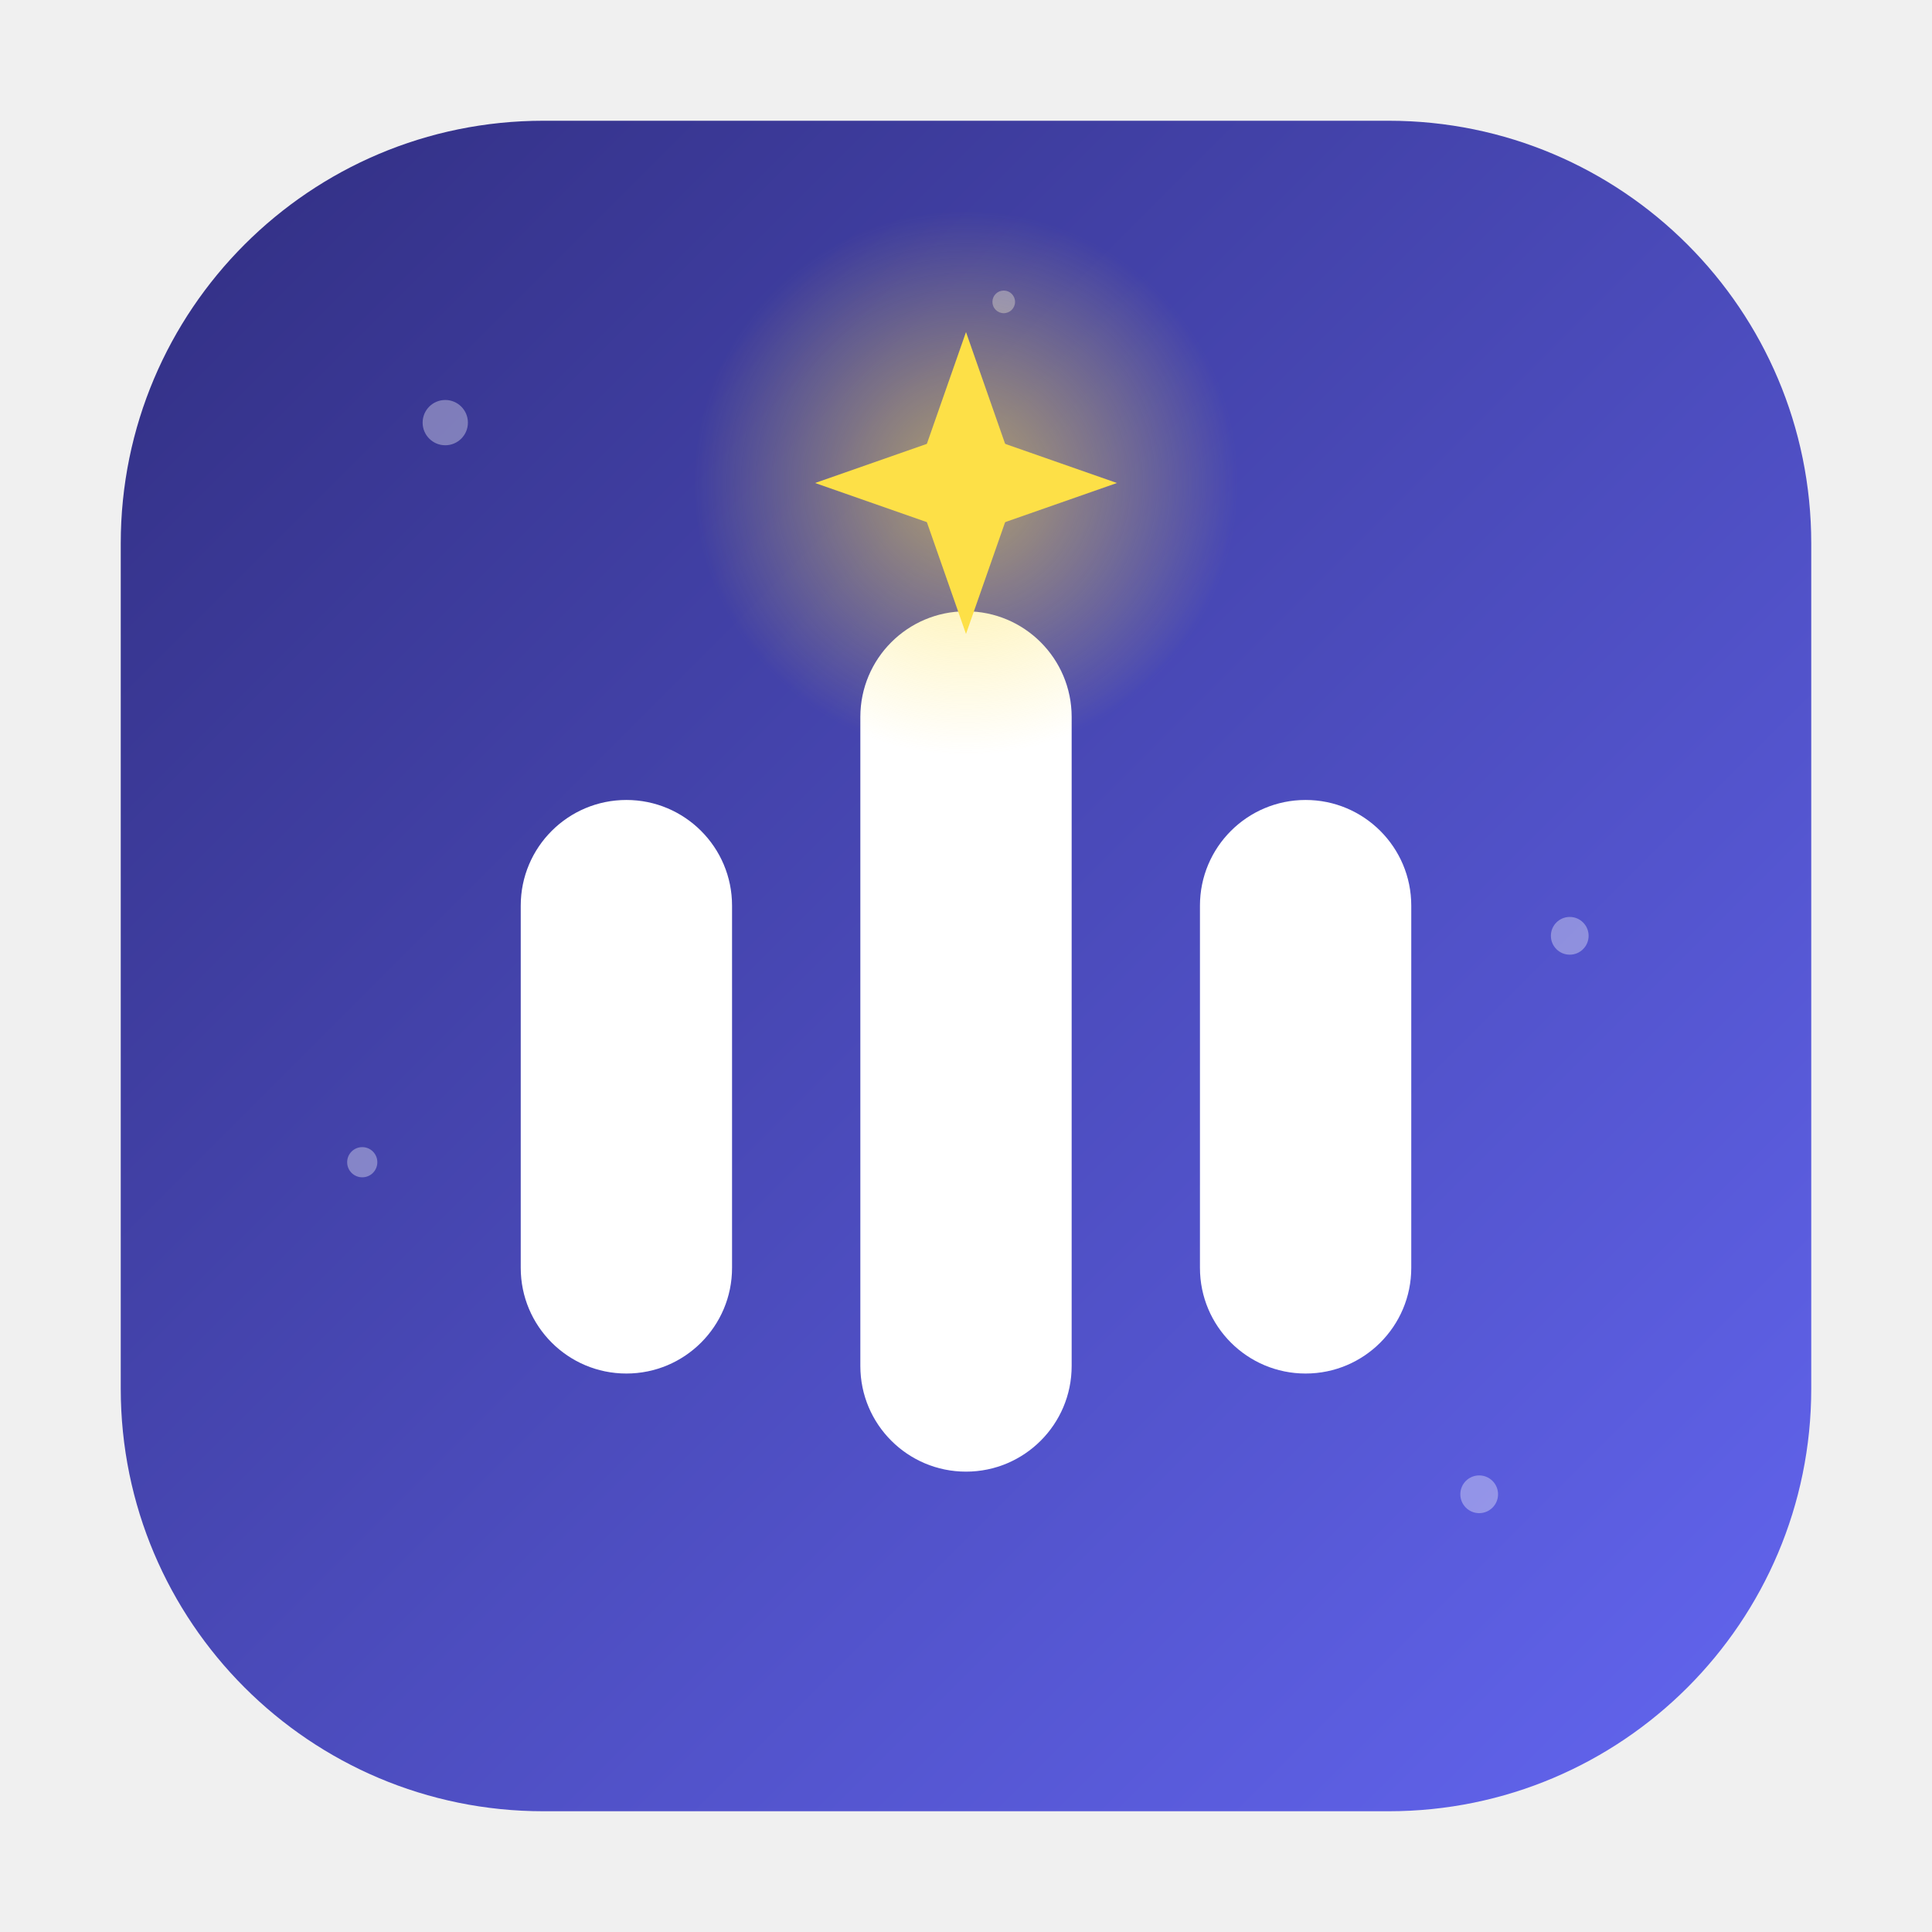
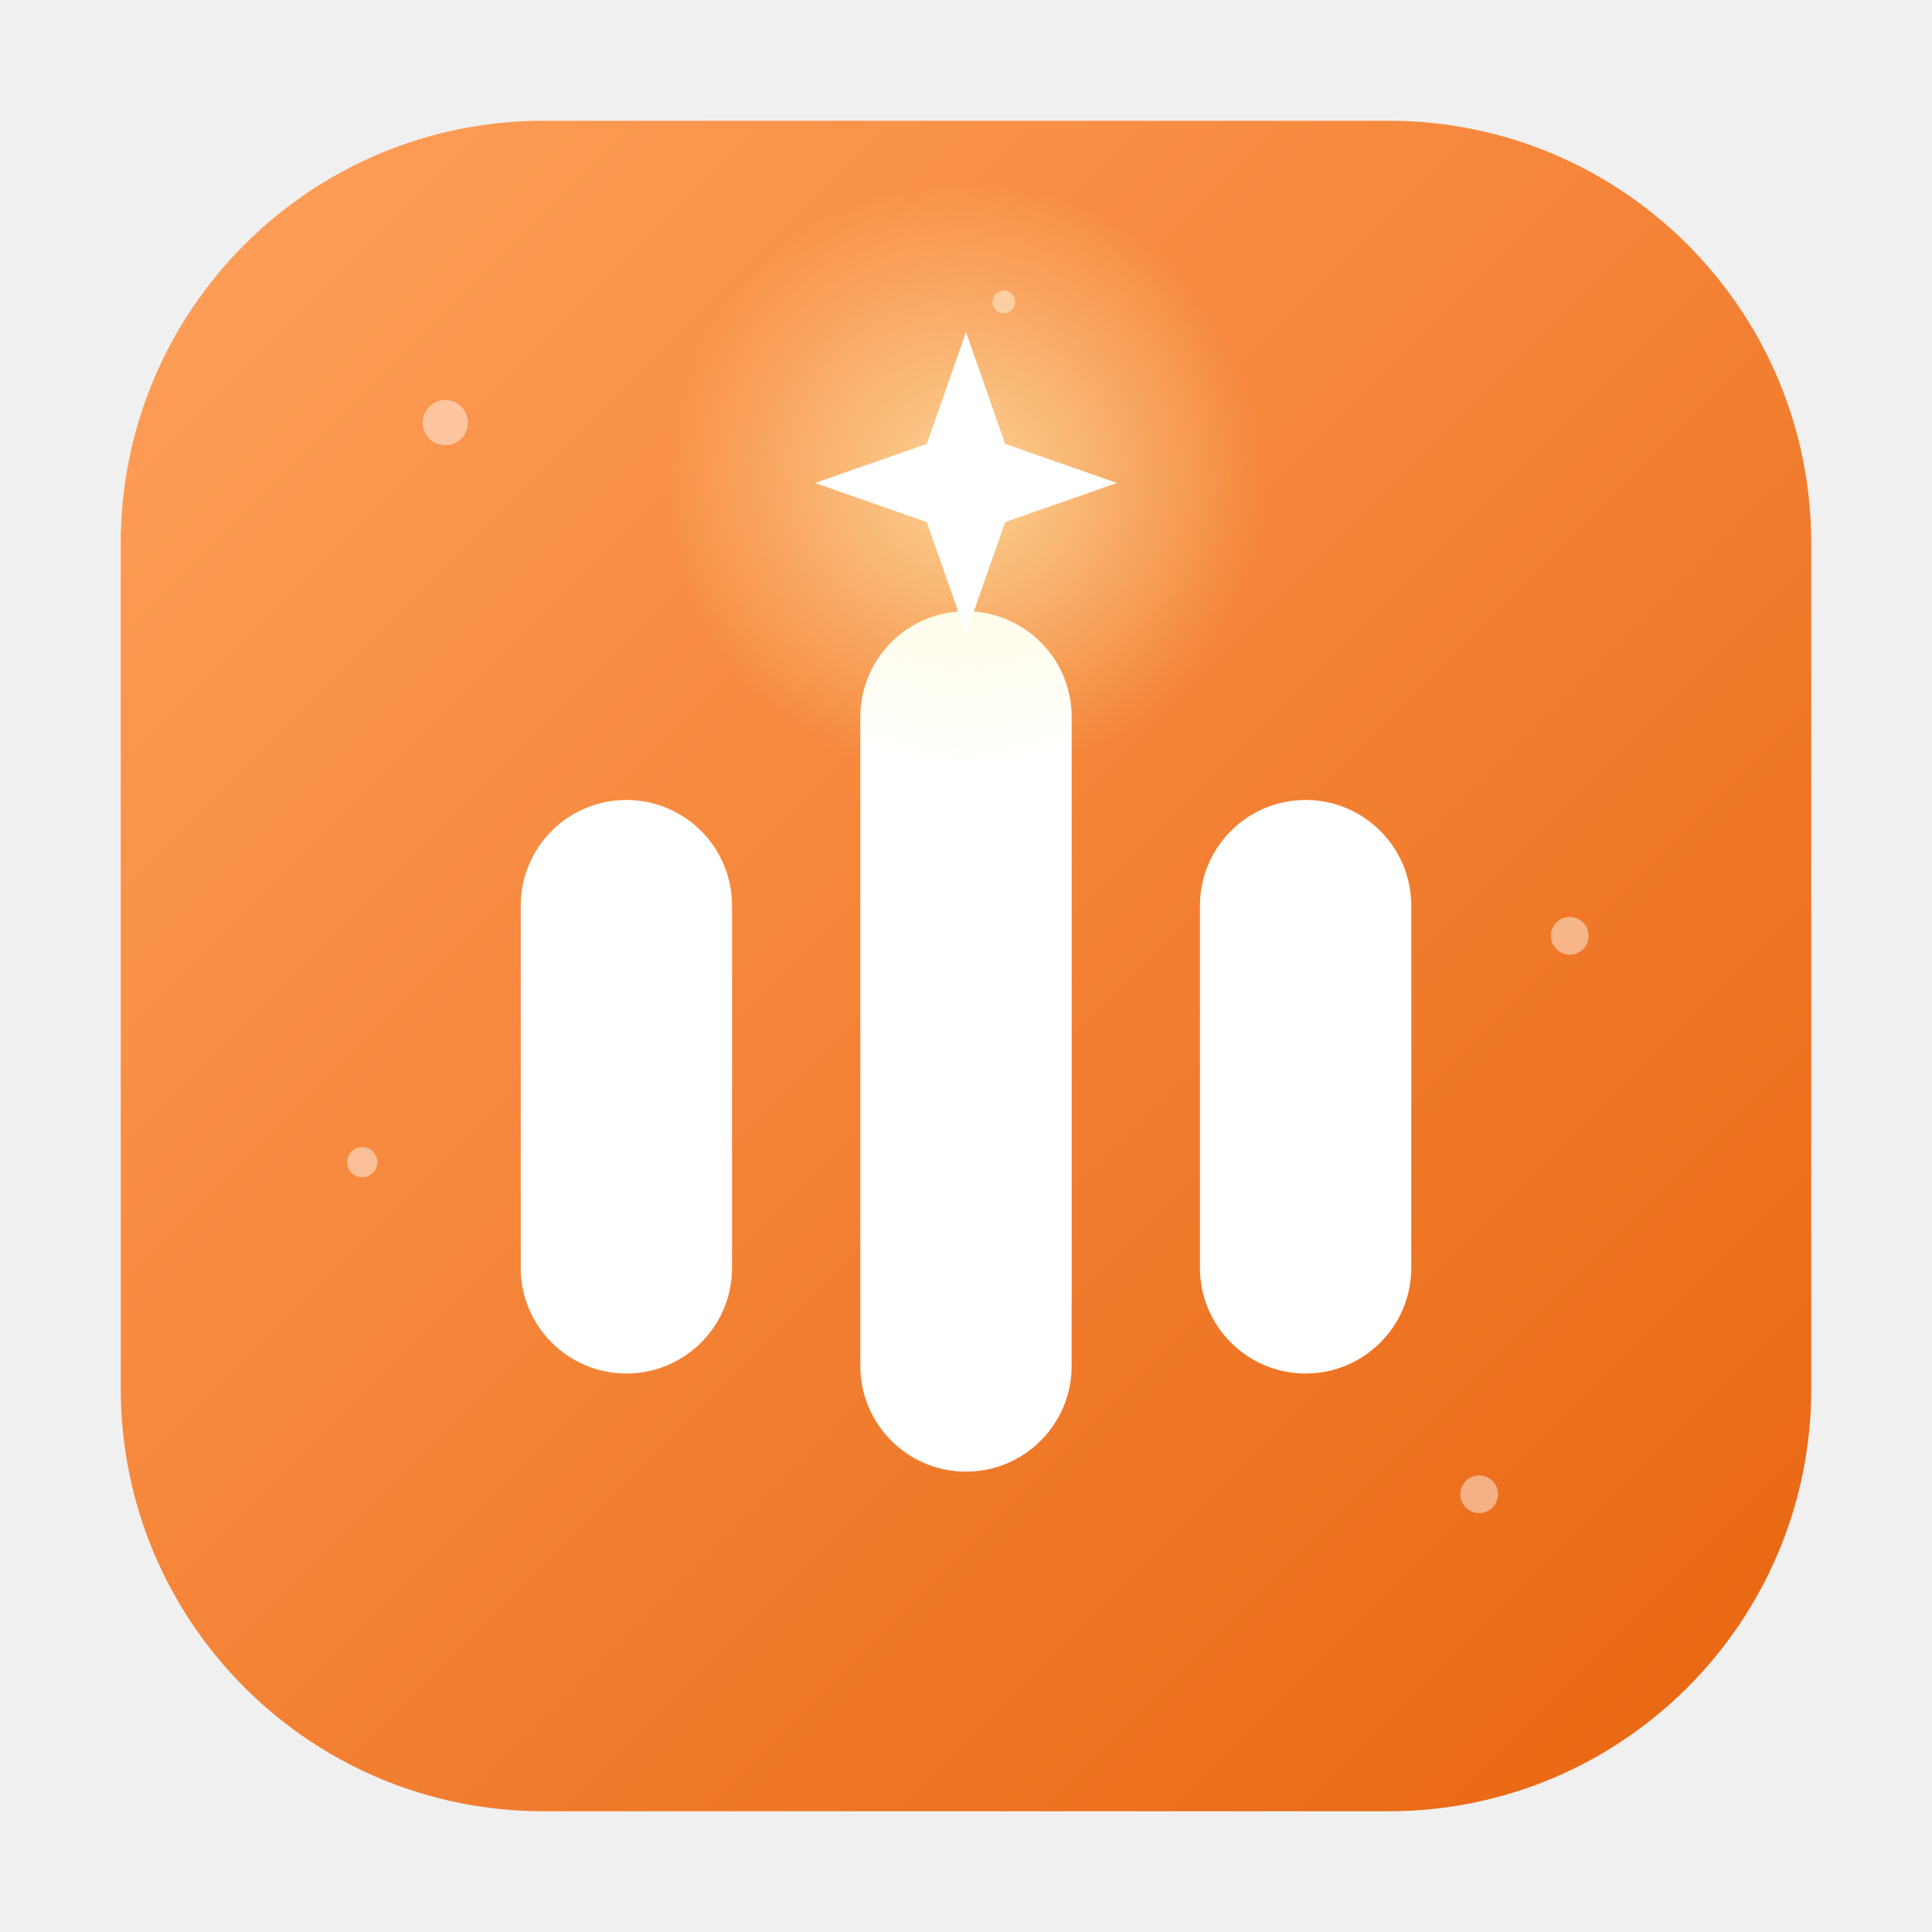
<svg xmlns="http://www.w3.org/2000/svg" width="512" height="512" viewBox="0 0 512 512">
  <defs>
    <linearGradient id="mimoBgDark" x1="0%" y1="0%" x2="100%" y2="100%">
-       <stop offset="0%" stop-color="#312E81" />
-       <stop offset="100%" stop-color="#6366F1" />
+       <stop offset="0%" stop-color="#FFA15C" />
+       <stop offset="100%" stop-color="#E8640F" />
    </linearGradient>
    <radialGradient id="sparkGlowDark" cx="50%" cy="50%" r="50%">
-       <stop offset="0%" stop-color="#FDE047" stop-opacity="0.6" />
-       <stop offset="100%" stop-color="#FDE047" stop-opacity="0" />
+       <stop offset="0%" stop-color="#FEF9C3" stop-opacity="0.65" />
+       <stop offset="100%" stop-color="#FEF9C3" stop-opacity="0" />
    </radialGradient>
    <clipPath id="bgClipDark">
      <rect x="32" y="32" width="448" height="448" rx="112" ry="112" />
    </clipPath>
  </defs>
  <g clip-path="url(#bgClipDark)">
    <rect x="32" y="32" width="448" height="448" rx="112" ry="112" fill="url(#mimoBgDark)" />
-     <circle cx="118" cy="112" r="6" fill="#FFFFFF" fill-opacity="0.35" />
-     <circle cx="416" cy="248" r="5" fill="#FFFFFF" fill-opacity="0.35" />
-     <circle cx="96" cy="308" r="4" fill="#FFFFFF" fill-opacity="0.35" />
-     <circle cx="392" cy="396" r="5" fill="#FFFFFF" fill-opacity="0.35" />
-     <circle cx="266" cy="80" r="3" fill="#FFFFFF" fill-opacity="0.35" />
+     <circle cx="118" cy="112" r="6" fill="#FFFFFF" fill-opacity="0.45" />
+     <circle cx="416" cy="248" r="5" fill="#FFFFFF" fill-opacity="0.45" />
+     <circle cx="96" cy="308" r="4" fill="#FFFFFF" fill-opacity="0.45" />
+     <circle cx="392" cy="396" r="5" fill="#FFFFFF" fill-opacity="0.45" />
+     <circle cx="266" cy="80" r="3" fill="#FFFFFF" fill-opacity="0.45" />
  </g>
  <rect x="138" y="212" width="56" height="152" rx="28" fill="#FFFFFF" />
  <rect x="228" y="162" width="56" height="228" rx="28" fill="#FFFFFF" />
  <rect x="318" y="212" width="56" height="152" rx="28" fill="#FFFFFF" />
-   <circle cx="256" cy="128" r="72" fill="url(#sparkGlowDark)" />
-   <polygon points="256,88 270,128 256,168 242,128" fill="#FDE047" />
-   <polygon points="216,128 256,114 296,128 256,142" fill="#FDE047" />
+   <circle cx="256" cy="128" r="80" fill="url(#sparkGlowDark)" />
+   <polygon points="256,88 270,128 256,168 242,128" fill="#FFFFFF" />
+   <polygon points="216,128 256,114 296,128 256,142" fill="#FFFFFF" />
</svg>
